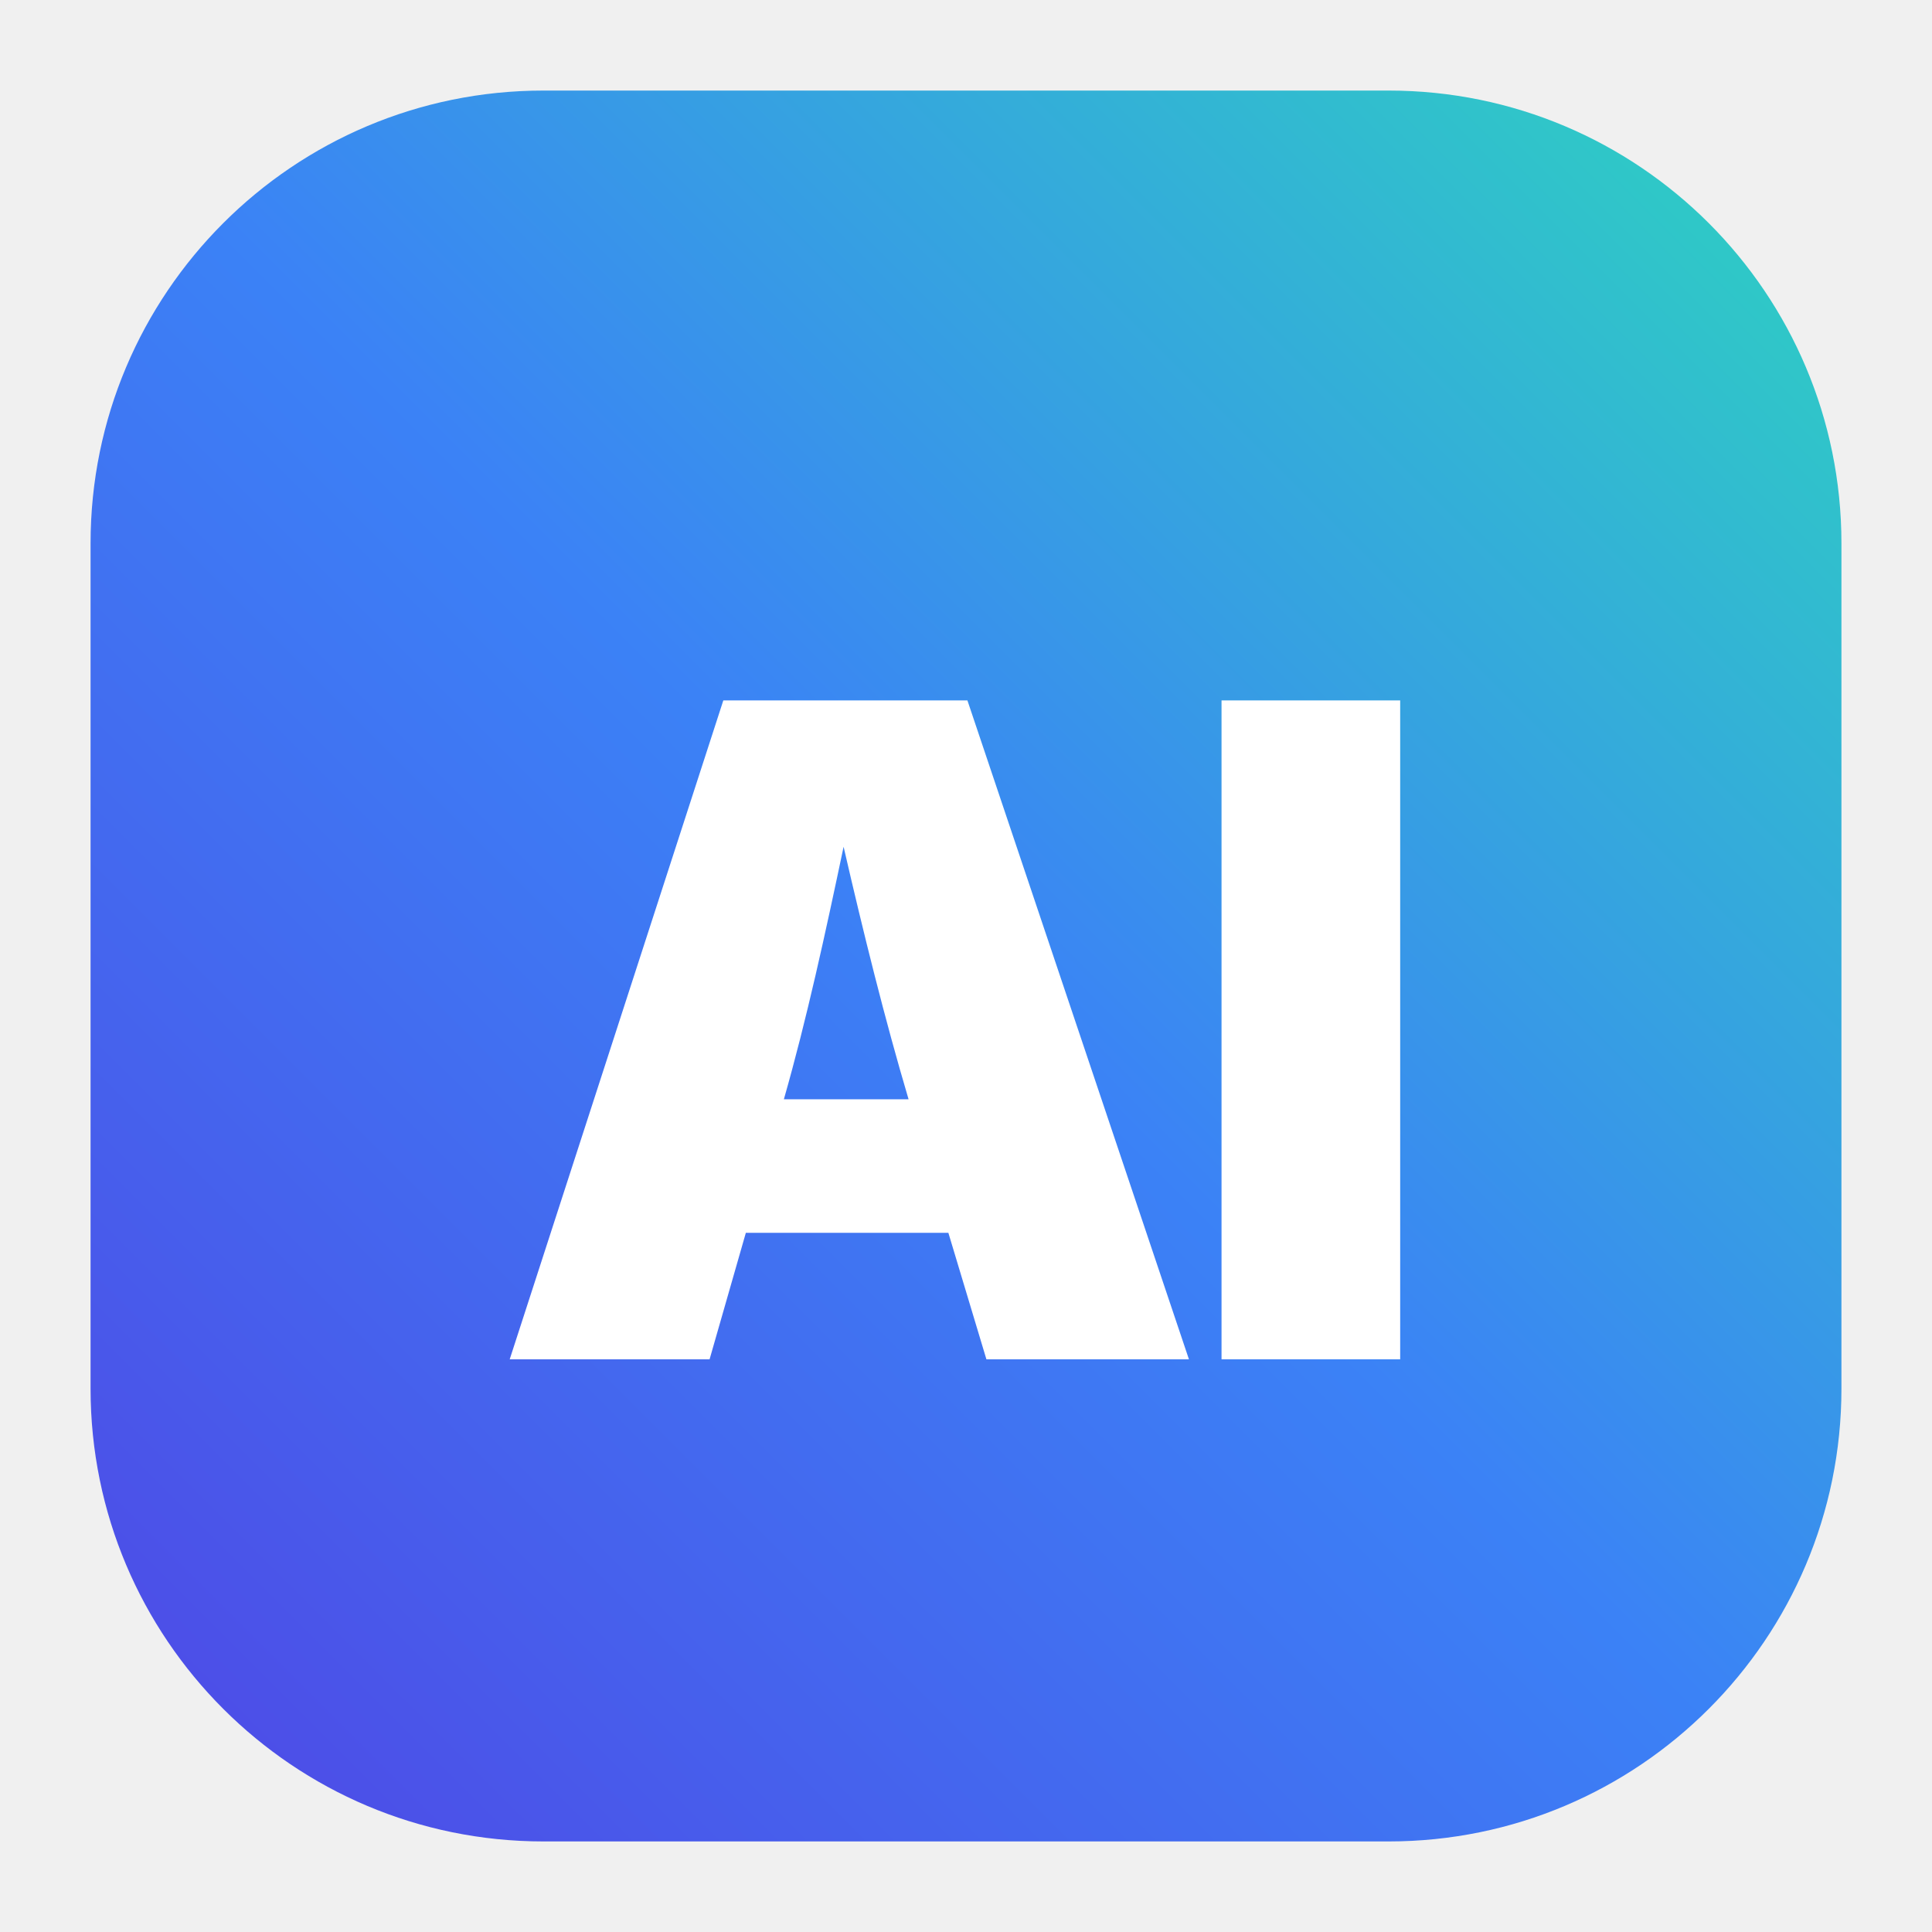
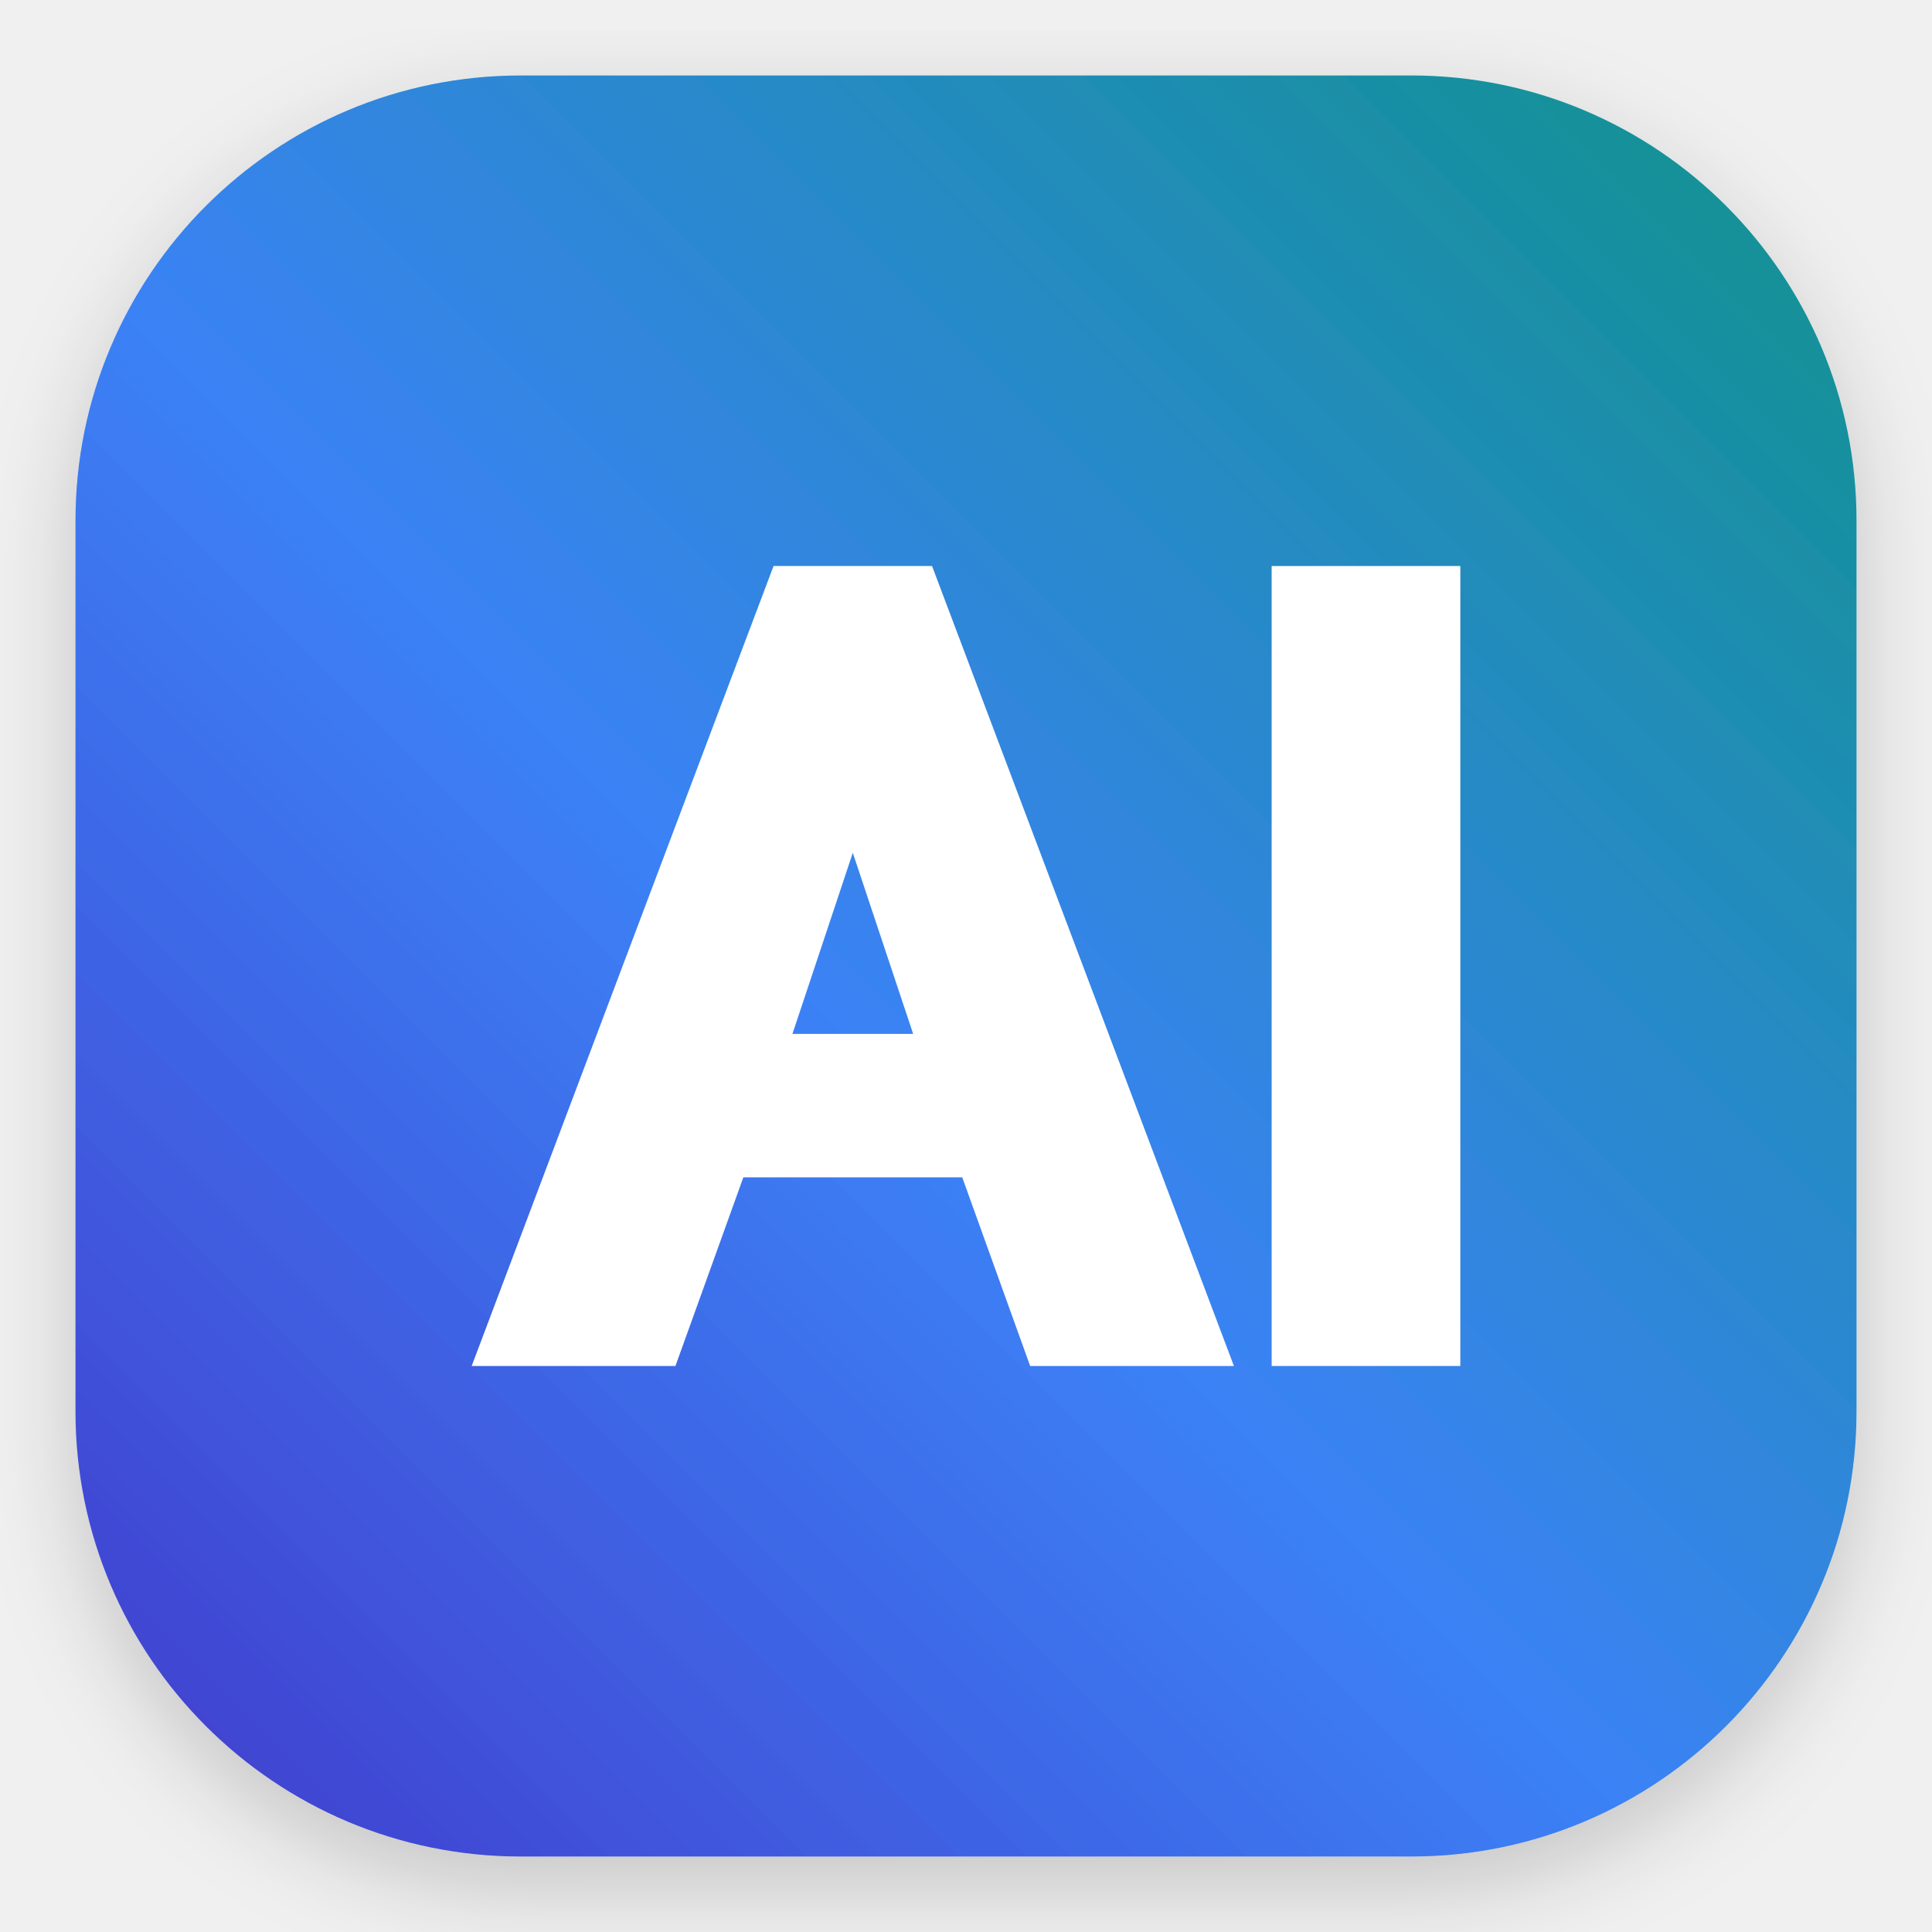
<svg xmlns="http://www.w3.org/2000/svg" viewBox="0 0 512 512" width="512" height="512">
  <defs>
-     <linearGradient id="aiLogoGrad" x1="0%" y1="100%" x2="100%" y2="0%">
-       <stop offset="0%" stop-color="#4f46e5" />
-       <stop offset="50%" stop-color="#3b82f6" />
-       <stop offset="100%" stop-color="#2dd4bf" />
+     <linearGradient id="aiGrad" x1="0%" y1="100%" x2="100%" y2="0%">
+       <stop offset="0%" stop-color="#4338ca" />
+       <stop offset="45%" stop-color="#3b82f6" />
+       <stop offset="100%" stop-color="#0d9488" />
    </linearGradient>
+     <filter id="shadow" x="-10%" y="-10%" width="120%" height="120%">
+       <feDropShadow dx="0" dy="8" stdDeviation="12" flood-color="#000" flood-opacity="0.18" />
+     </filter>
  </defs>
-   <rect x="24" y="24" width="464" height="464" rx="120" fill="url(#aiLogoGrad)" />
-   <text x="256" y="268" font-family="system-ui, -apple-system, 'Inter', 'Segoe UI', Roboto, Helvetica, Arial, sans-serif" font-size="240" font-weight="900" fill="#ffffff" text-anchor="middle" dominant-baseline="middle" letter-spacing="-8">AI</text>
+   <rect x="20" y="20" width="472" height="472" rx="118" fill="url(#aiGrad)" filter="url(#shadow)" />
+   <path d="M 125 362 L 205 150 L 247 150 L 327 362 L 273 362 L 255 312 L 197 312 L 179 362 Z M 210 274 L 242 274 L 226 226 Z" fill="#ffffff" />
+   <path d="M 337 150 L 387 150 L 387 362 L 337 362 Z" fill="#ffffff" />
</svg>
